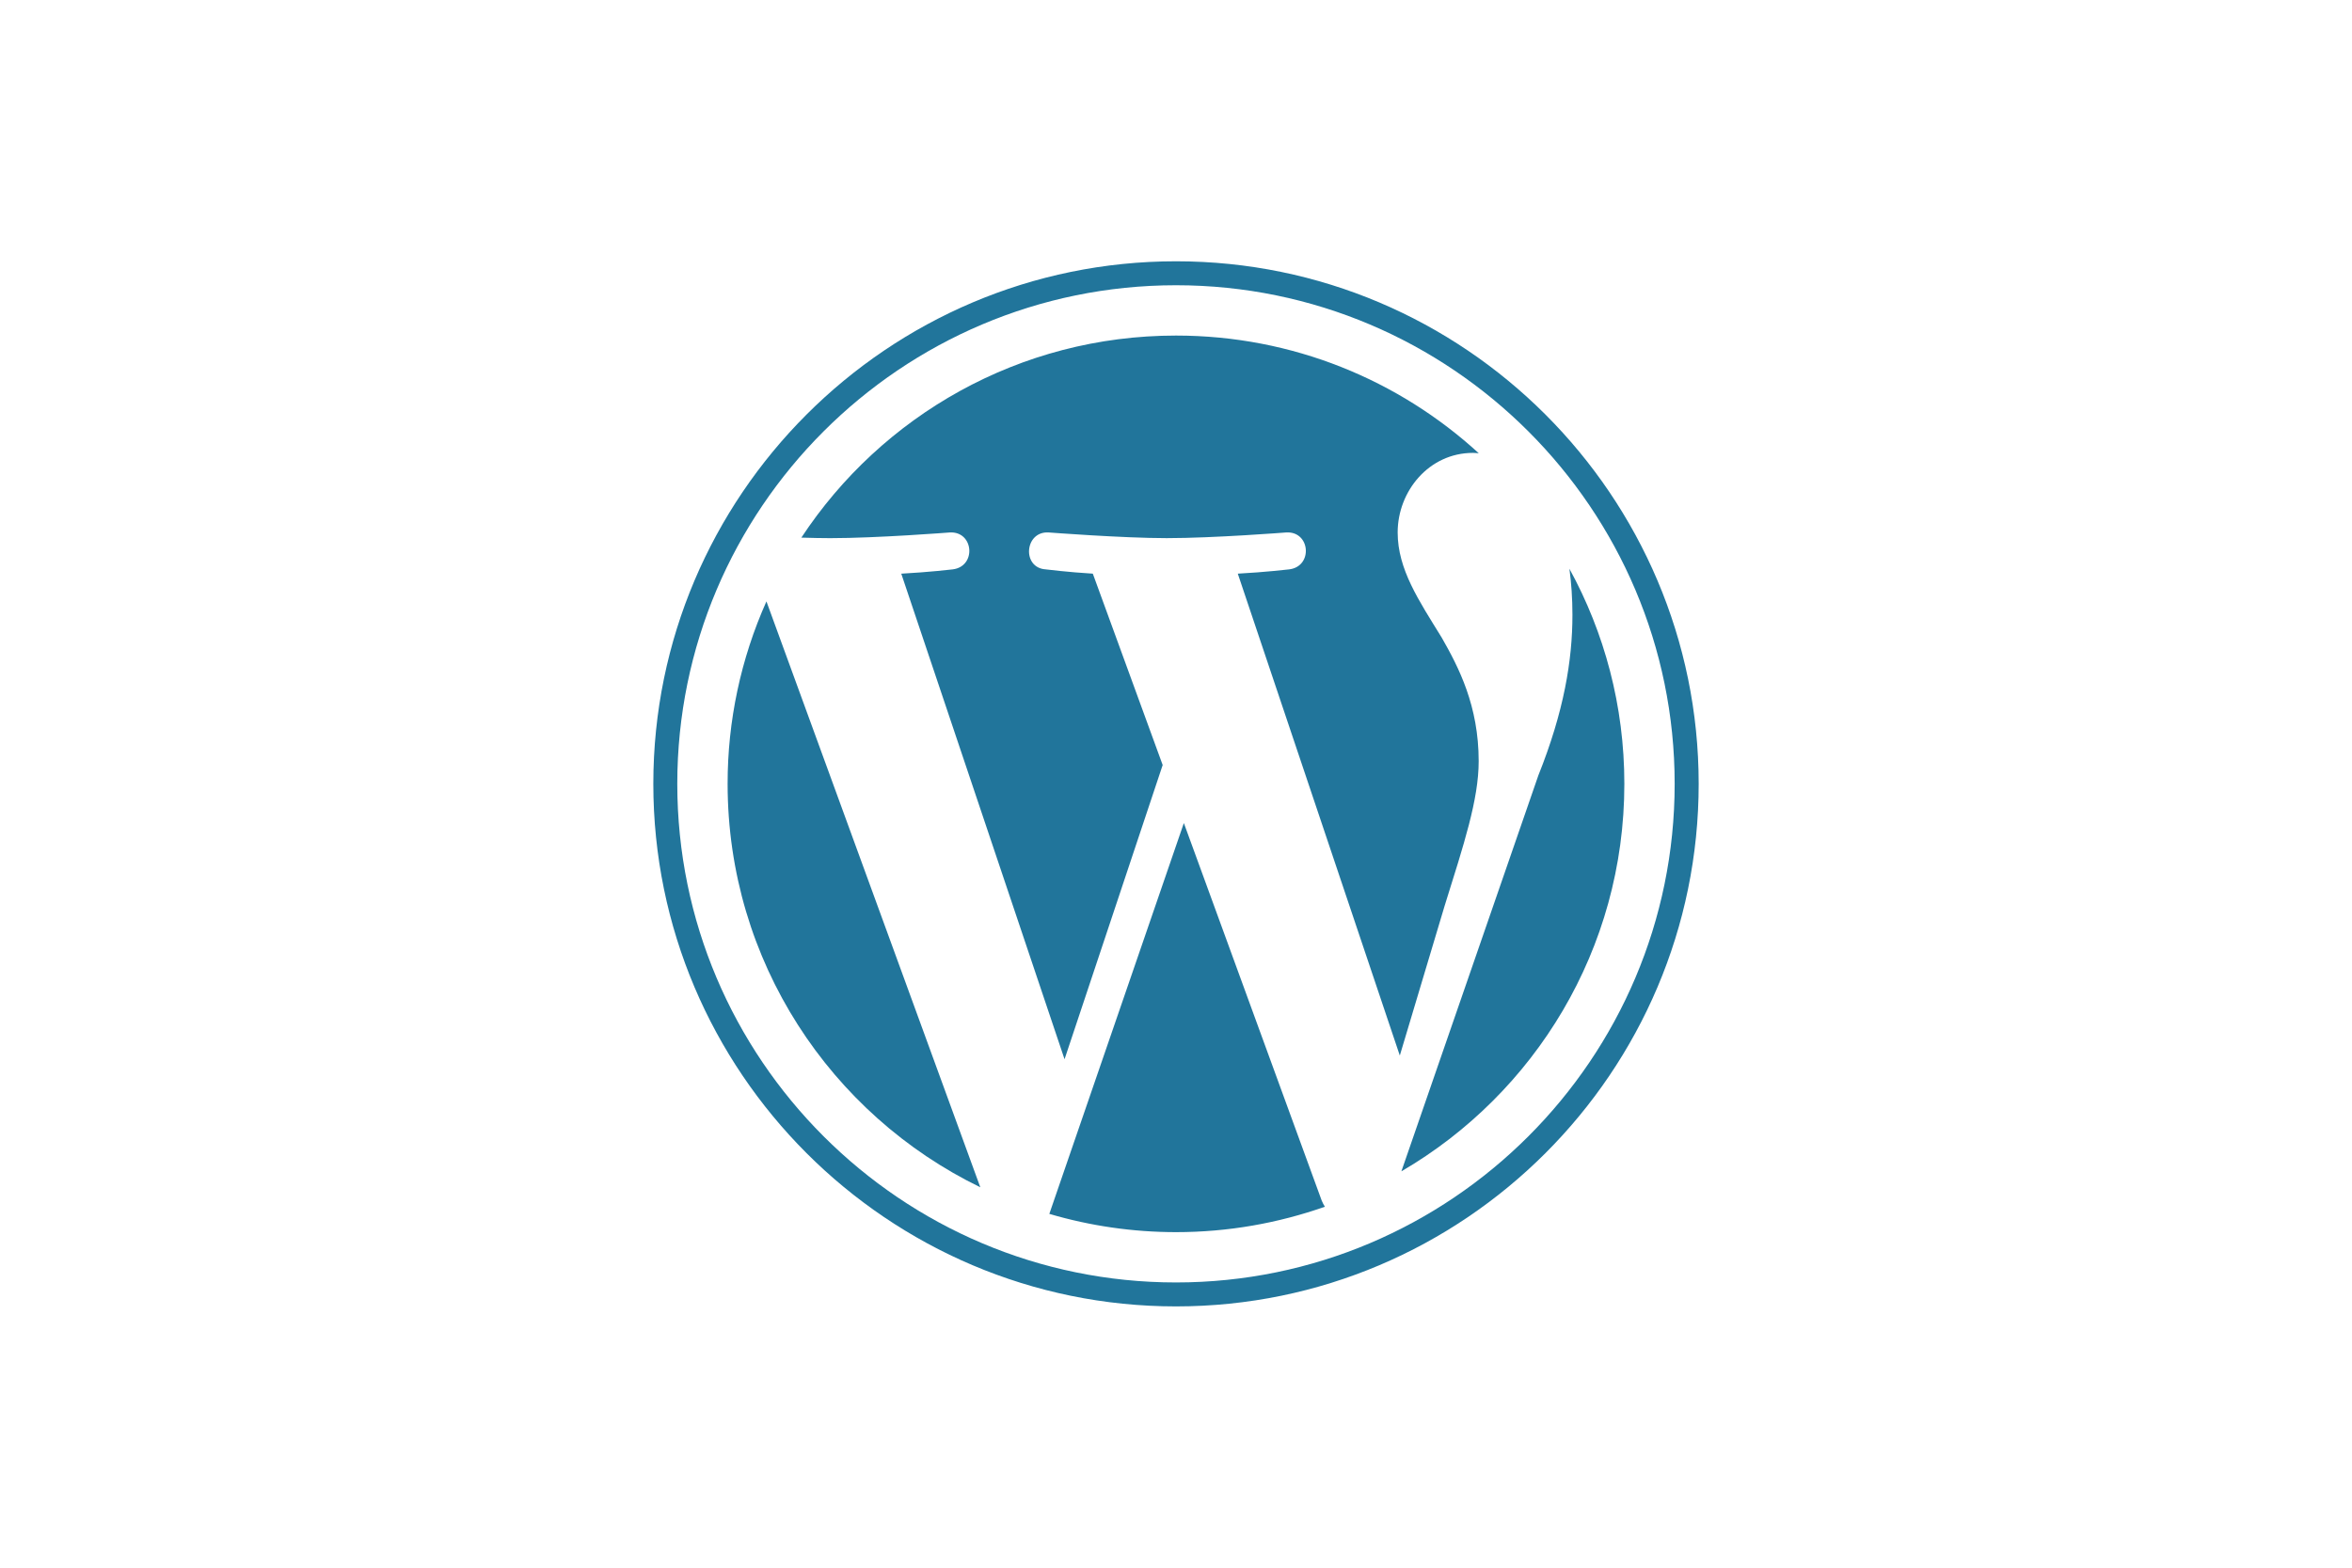
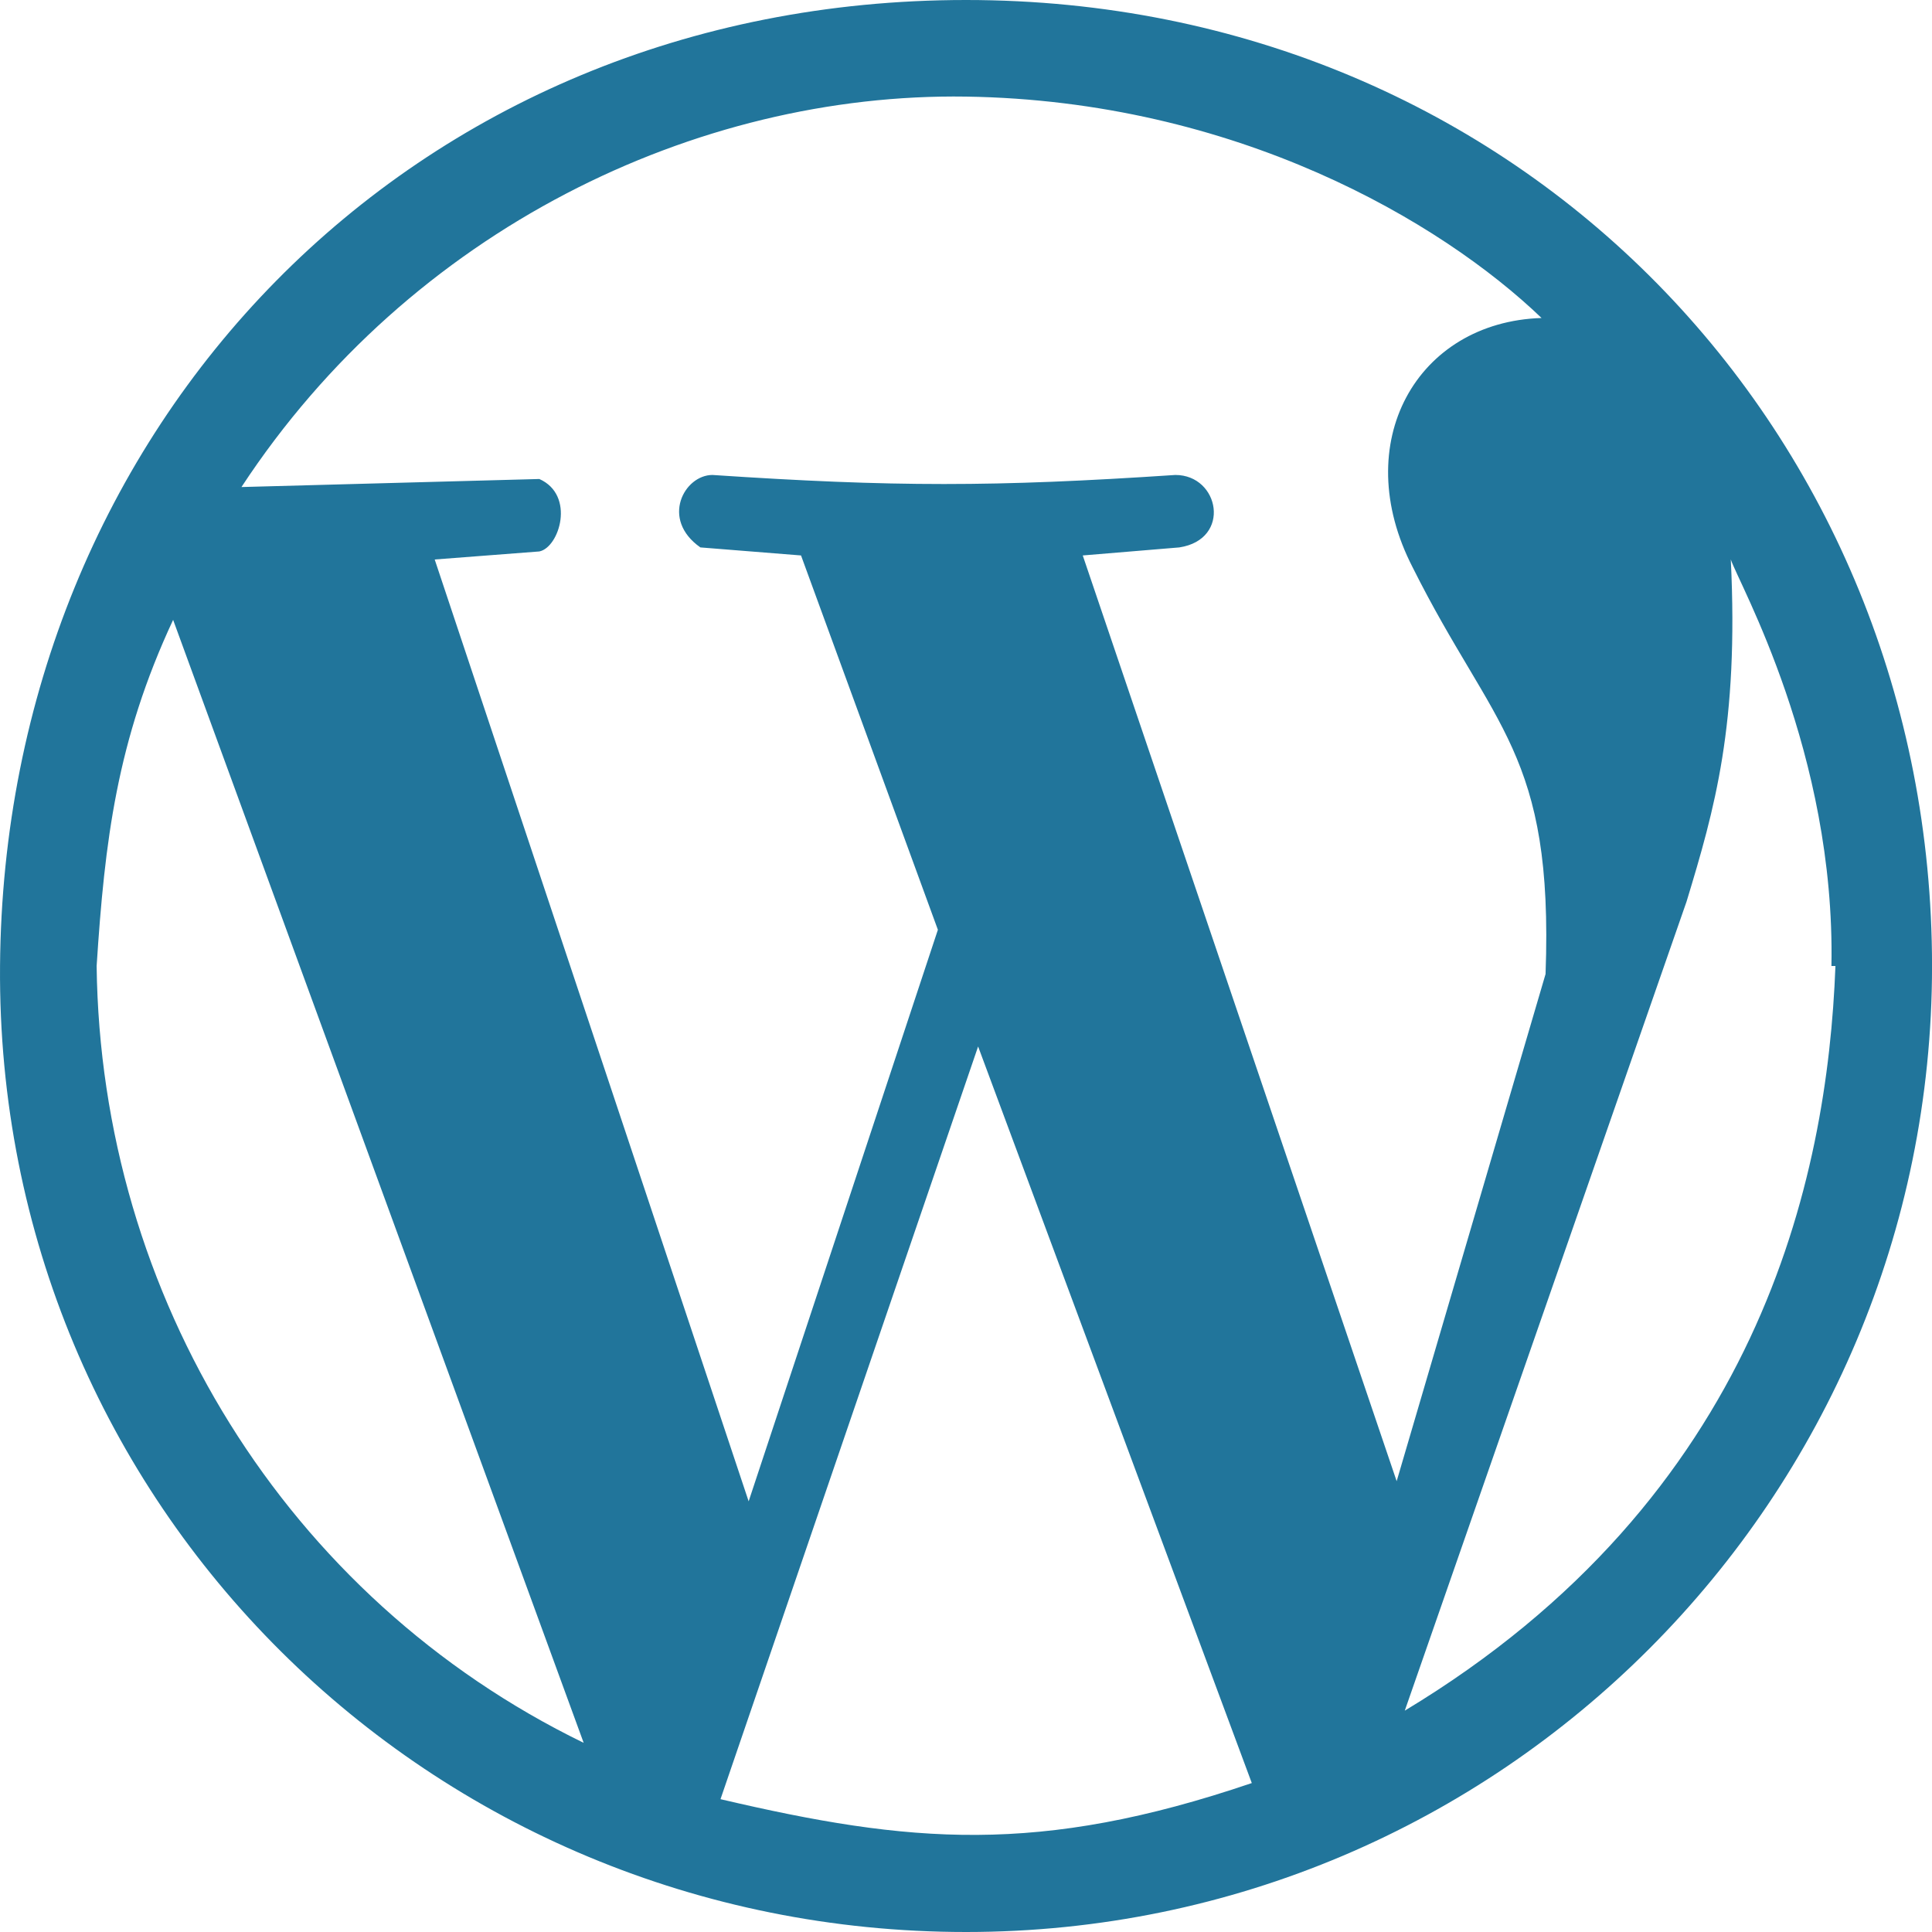
- <svg xmlns="http://www.w3.org/2000/svg" height="800" width="1200" viewBox="-18.379 -30.631 159.285 183.785">
-   <g fill="#21759b">
-     <path d="M8.708 61.26c0 20.802 12.089 38.779 29.619 47.298L13.258 39.872a52.354 52.354 0 00-4.55 21.388zm88.032-2.652c0-6.495-2.333-10.993-4.334-14.494-2.664-4.329-5.161-7.995-5.161-12.324 0-4.831 3.664-9.328 8.825-9.328.233 0 .454.029.681.042-9.35-8.566-21.807-13.796-35.489-13.796-18.36 0-34.513 9.42-43.91 23.688 1.233.037 2.395.063 3.382.063 5.497 0 14.006-.667 14.006-.667 2.833-.167 3.167 3.994.337 4.329 0 0-2.847.335-6.015.501L48.2 93.547l11.501-34.493-8.188-22.434c-2.83-.166-5.511-.501-5.511-.501-2.832-.166-2.5-4.496.332-4.329 0 0 8.679.667 13.843.667 5.496 0 14.006-.667 14.006-.667 2.835-.167 3.168 3.994.337 4.329 0 0-2.853.335-6.015.501l18.992 56.494 5.242-17.517c2.272-7.269 4.001-12.49 4.001-16.989z" />
-     <path d="M62.184 65.857l-15.768 45.819a52.552 52.552 0 0014.846 2.141c6.12 0 11.989-1.058 17.452-2.979a4.615 4.615 0 01-.374-.724zm45.192-29.811c.226 1.674.354 3.471.354 5.404 0 5.333-.996 11.328-3.996 18.824l-16.053 46.413c15.624-9.111 26.133-26.038 26.133-45.426.001-9.137-2.333-17.729-6.438-25.215z" />
-     <path d="M61.262 0C27.483 0 0 27.481 0 61.26c0 33.783 27.483 61.263 61.262 61.263 33.778 0 61.265-27.48 61.265-61.263C122.526 27.481 95.04 0 61.262 0zm0 119.715c-32.23 0-58.453-26.223-58.453-58.455 0-32.23 26.222-58.451 58.453-58.451 32.229 0 58.45 26.221 58.45 58.451 0 32.232-26.221 58.455-58.45 58.455z" />
-   </g>
+ <svg xmlns="http://www.w3.org/2000/svg" width="2500" height="2500" viewBox="8.399 8.4 51.2 51.2">
+   <path fill="#21759B" d="M34 59.6C19.813 59.6 8.293 48.293 8.4 34 8.507 19.707 19.28 8.4 34 8.4c14.721 0 25.6 11.52 25.6 25.6S48.187 59.6 34 59.6zm7.573-3.947l-7.253-19.52-6.827 19.947c5.014 1.174 8.427 1.493 14.08-.427zm-17.706-1.066l-10.88-29.76c-1.494 3.2-1.813 5.867-2.027 9.173.107 8.746 5.013 16.746 12.907 20.587zM56.934 34c.106-5.653-2.453-10.133-2.667-10.773.214 4.374-.427 6.613-1.173 9.067l-7.467 21.44C55.014 48.08 56.826 39.653 57.04 34h-.106zm-23.68-.96l-3.627-9.92-2.667-.213c-1.066-.747-.427-1.92.32-1.92 4.8.32 7.466.32 12.267 0 1.174 0 1.493 1.707.106 1.92l-2.56.213 8.319 24.533 3.946-13.44c.214-5.866-1.387-6.506-3.52-10.773-1.707-3.307.107-6.507 3.414-6.613-2.668-2.56-8.107-5.76-15.254-5.867s-14.72 3.52-19.2 10.347l7.894-.213c.96.427.533 1.813 0 1.92l-2.773.213 8.32 24.96 5.015-15.147z" />
</svg>
